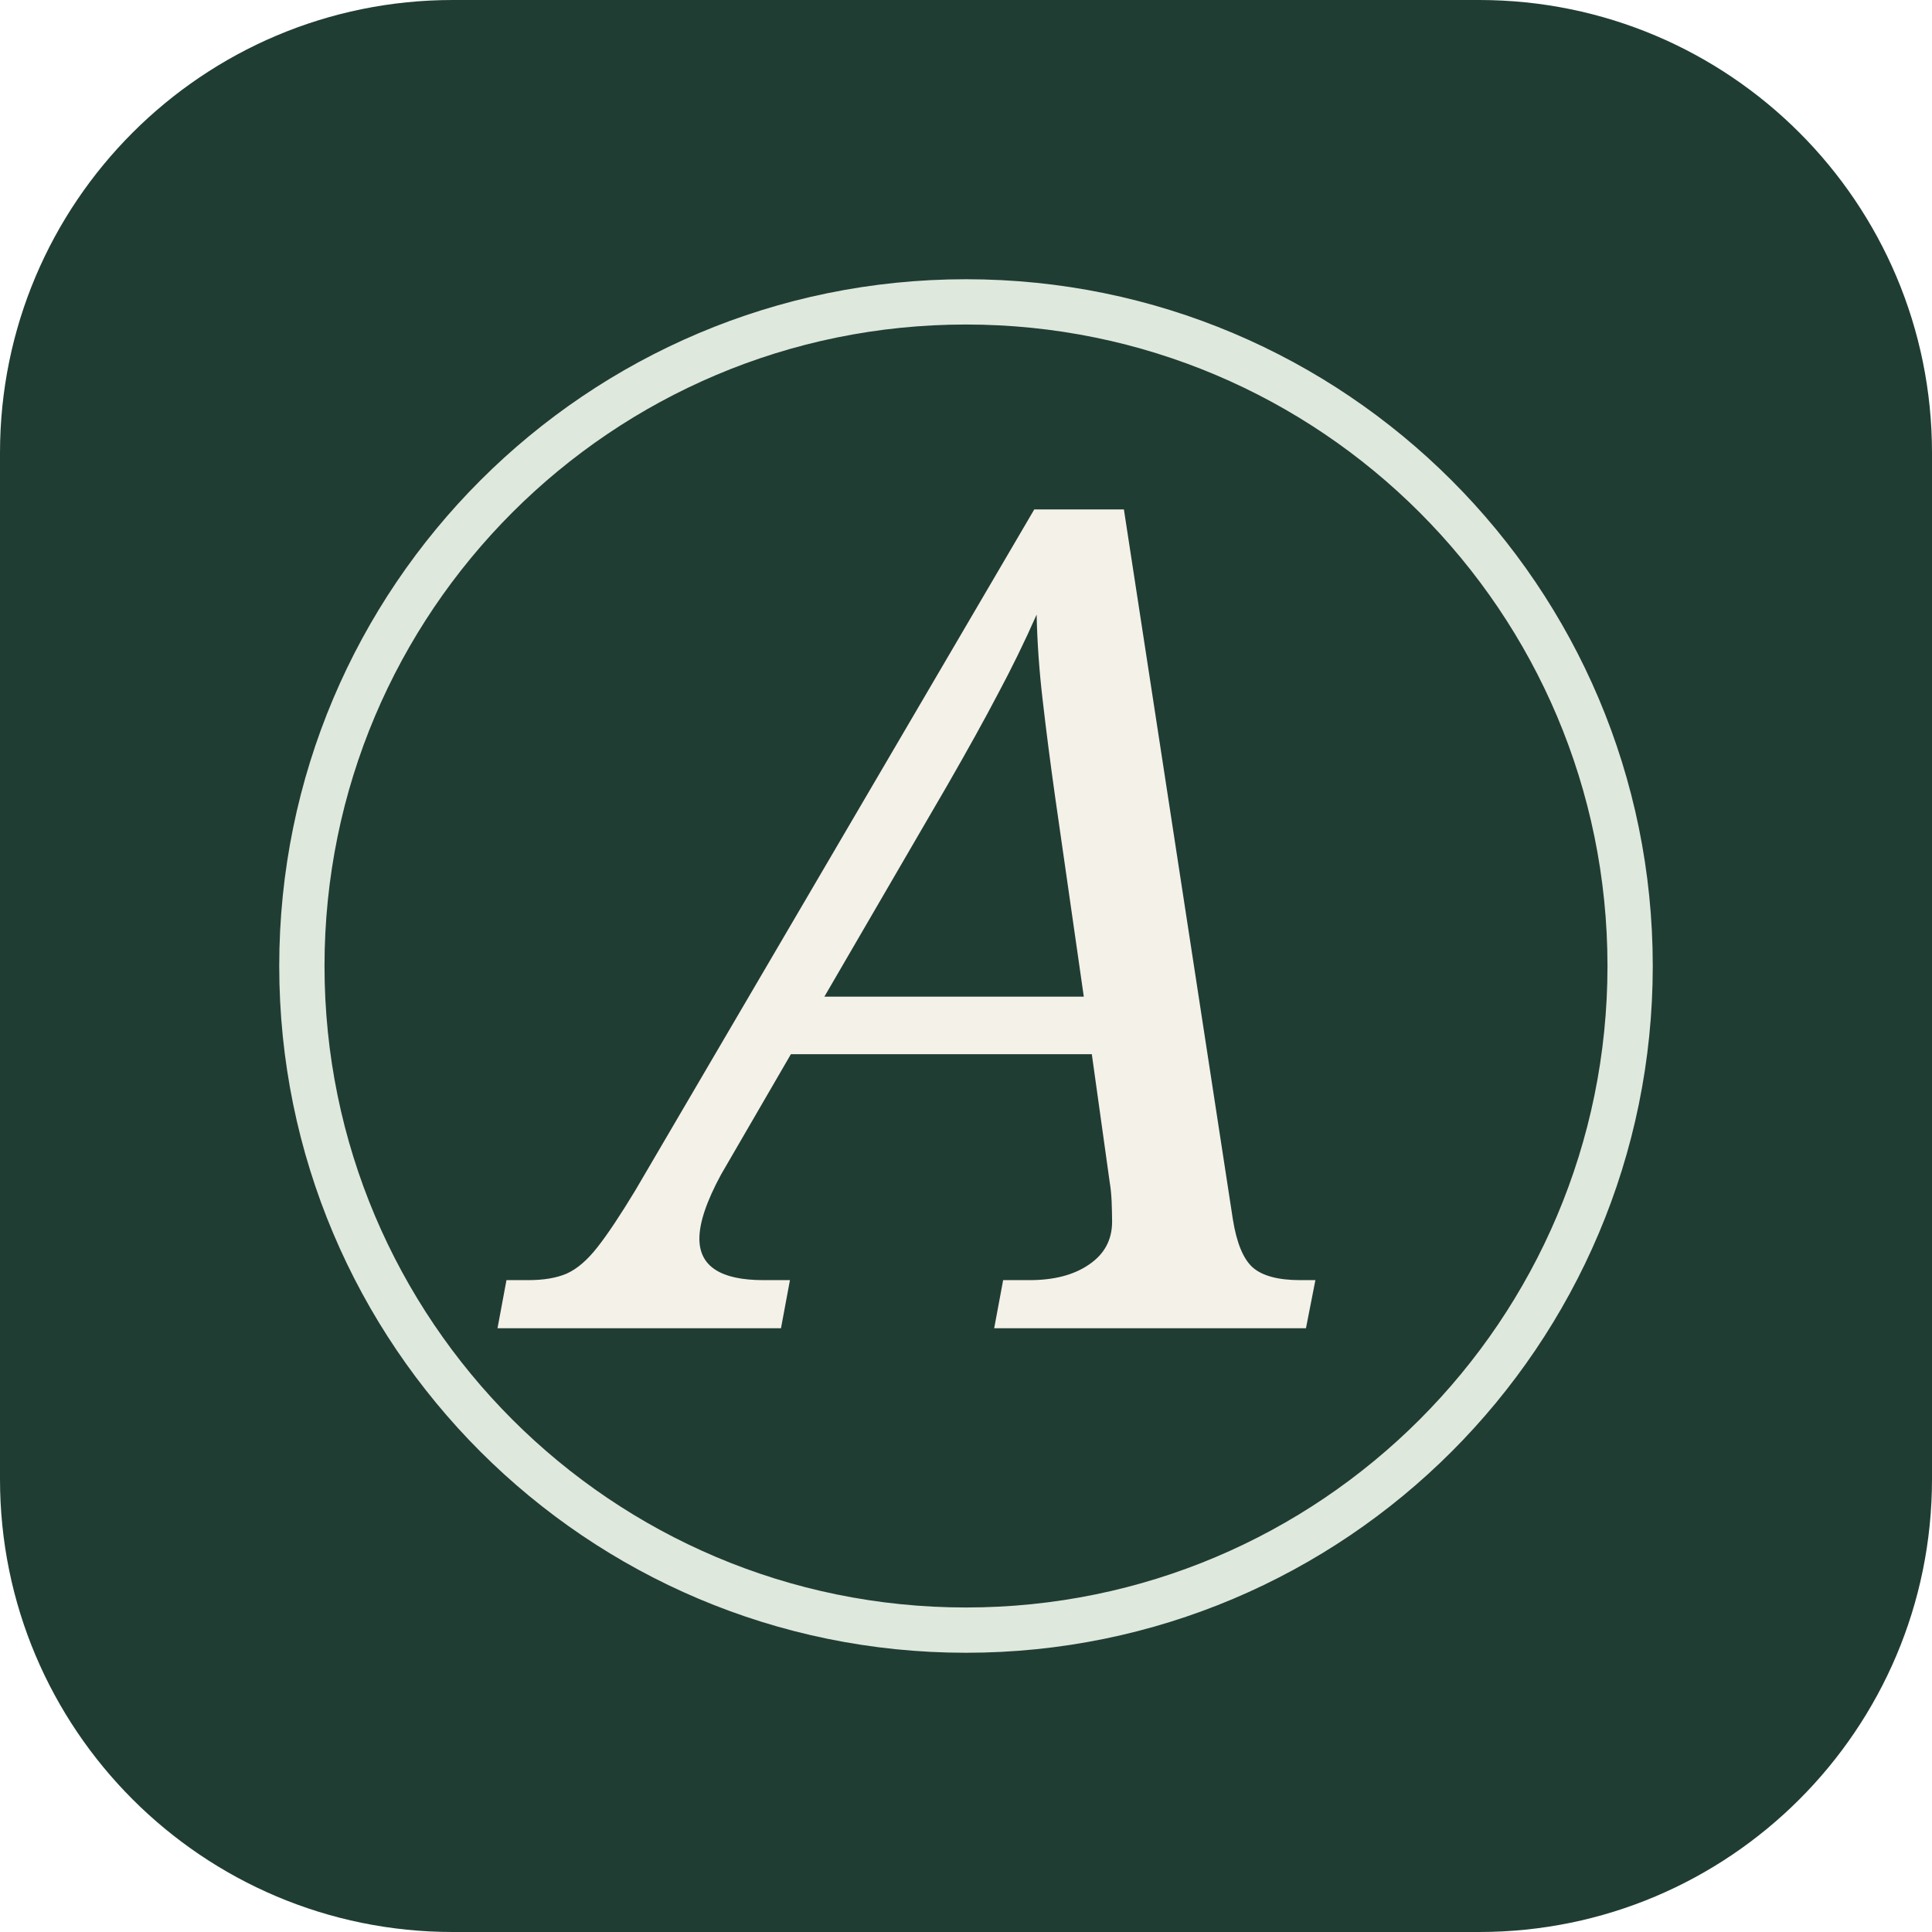
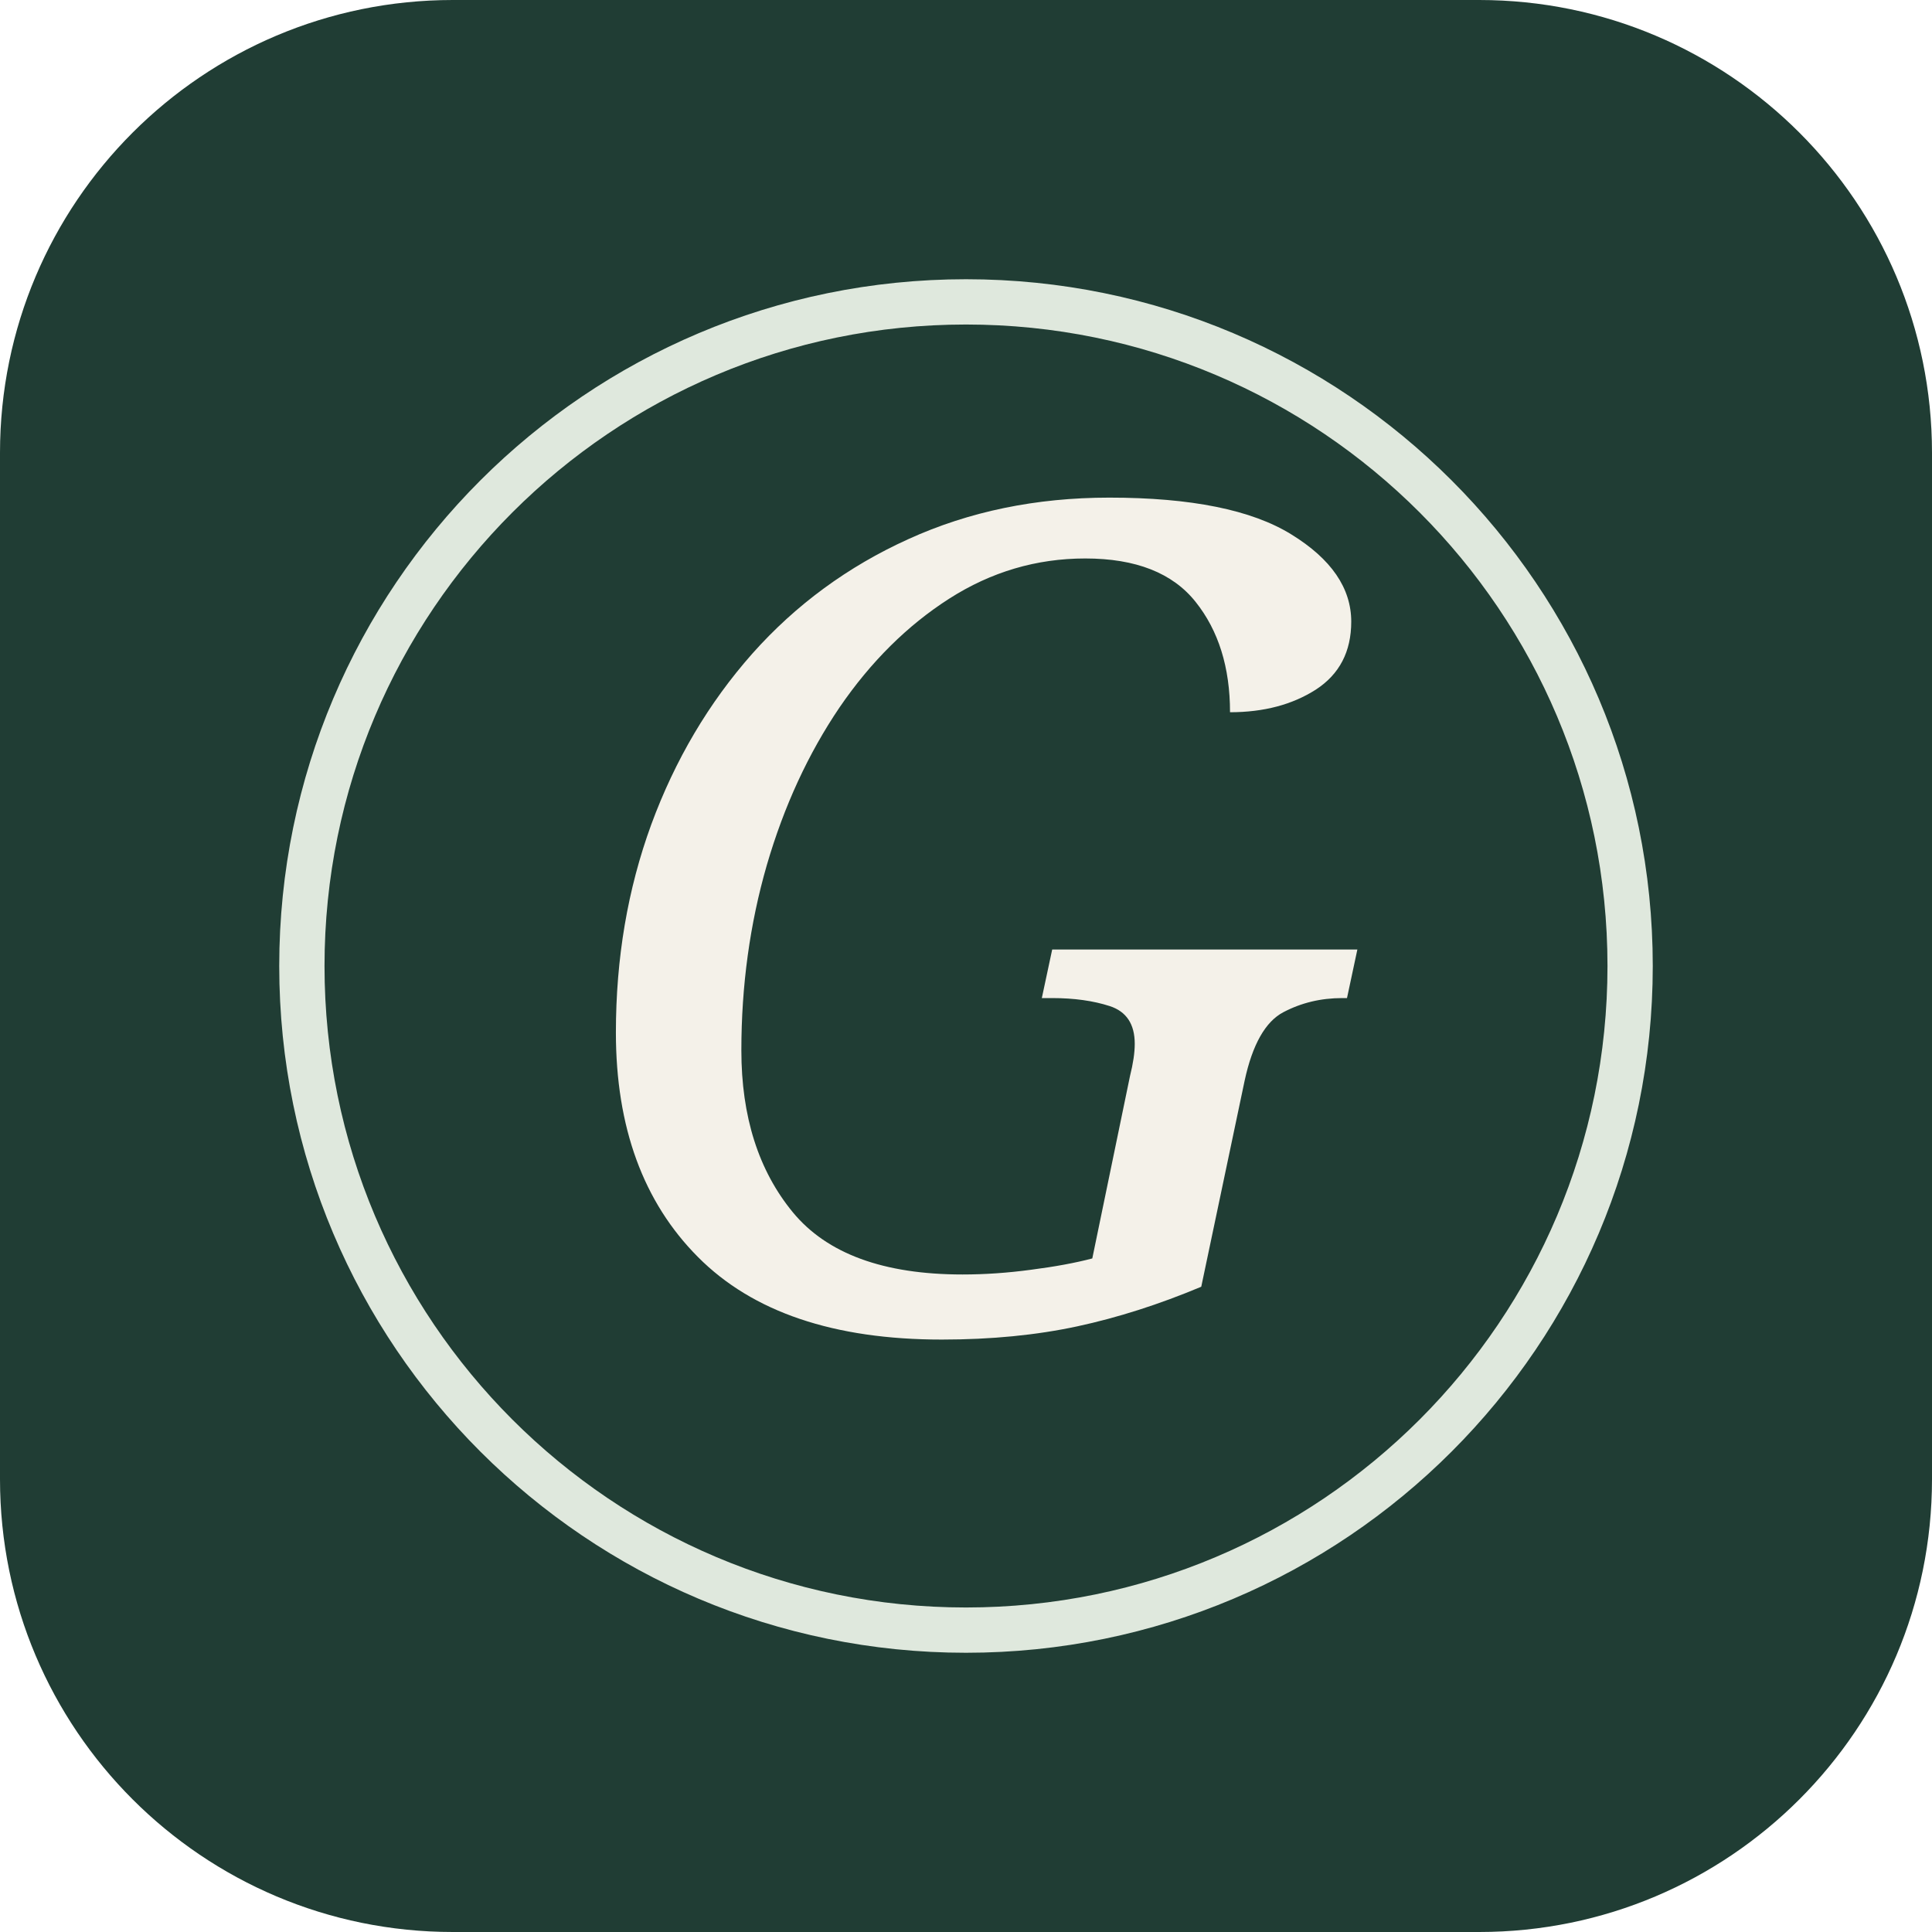
<svg xmlns="http://www.w3.org/2000/svg" viewBox="0 0 64 64">
  <rect width="64" height="64" rx="15" fill="#203d34" />
  <circle cx="32" cy="32" r="22" fill="none" stroke="#dfe8dd" stroke-width="1.5" />
-   <text x="32" y="44" fill="#f4f1e9" font-family="Georgia,serif" font-style="italic" font-size="38" text-anchor="middle">A</text>
+   <text x="32" y="44" fill="#f4f1e9" font-family="Georgia,serif" font-style="italic" font-size="38" text-anchor="middle">G</text>
</svg>
